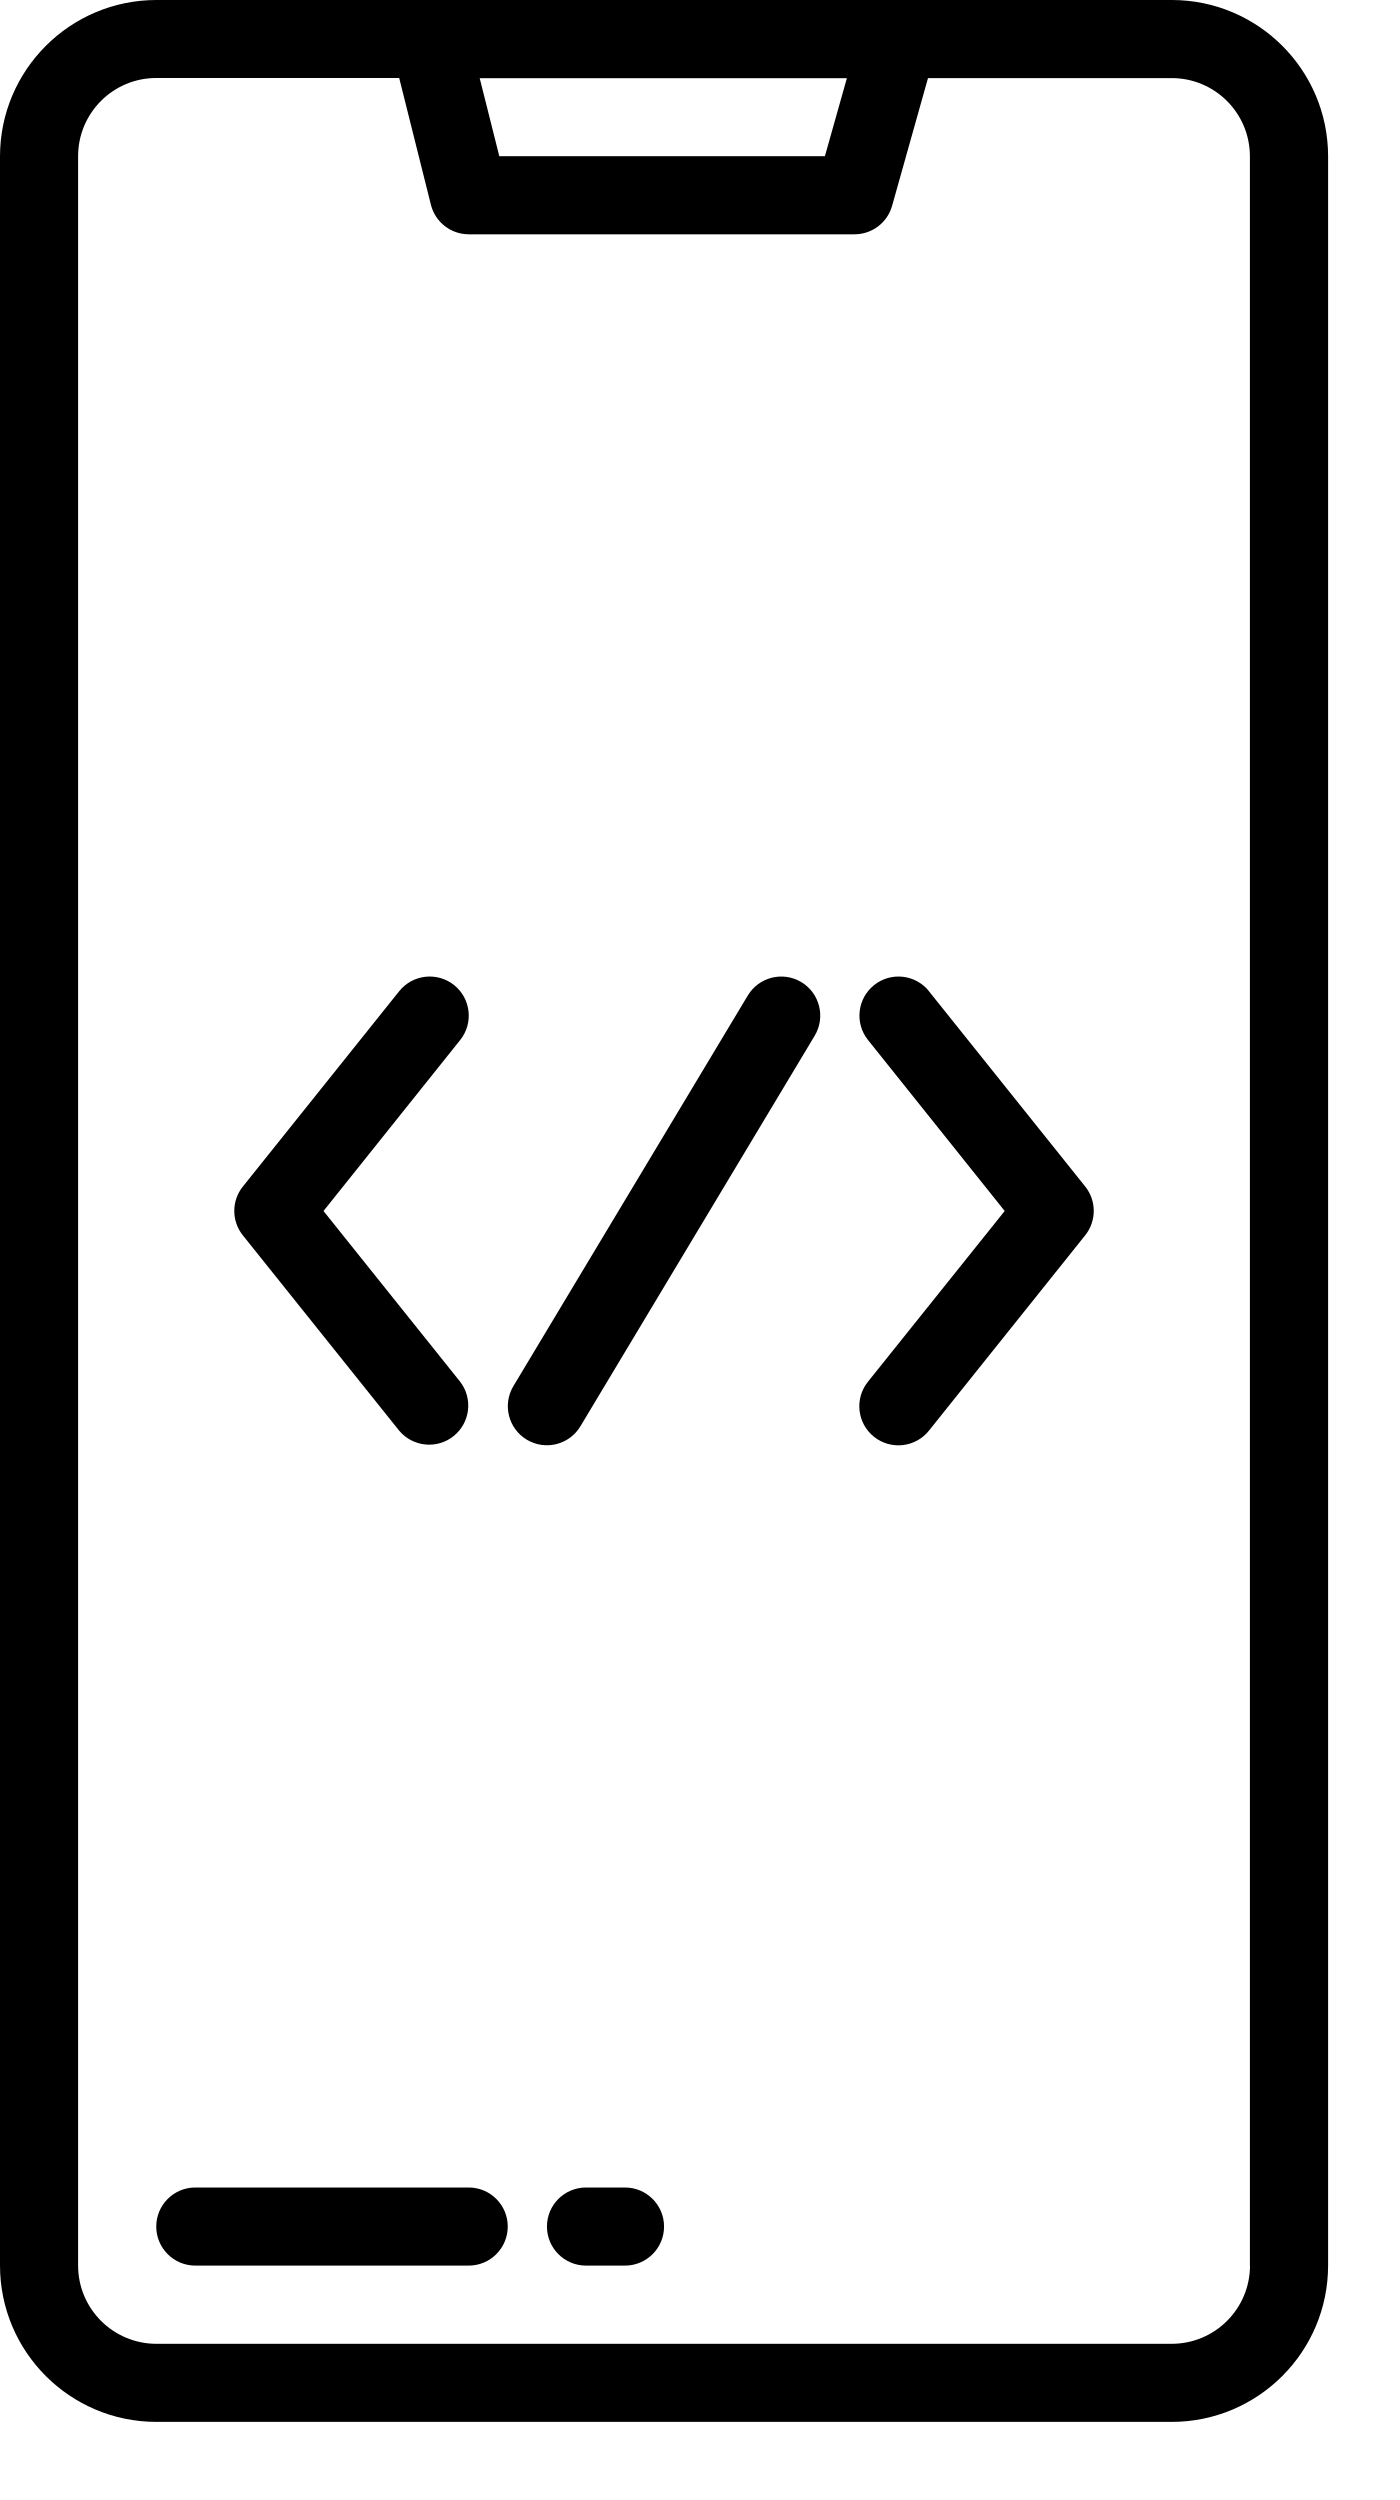
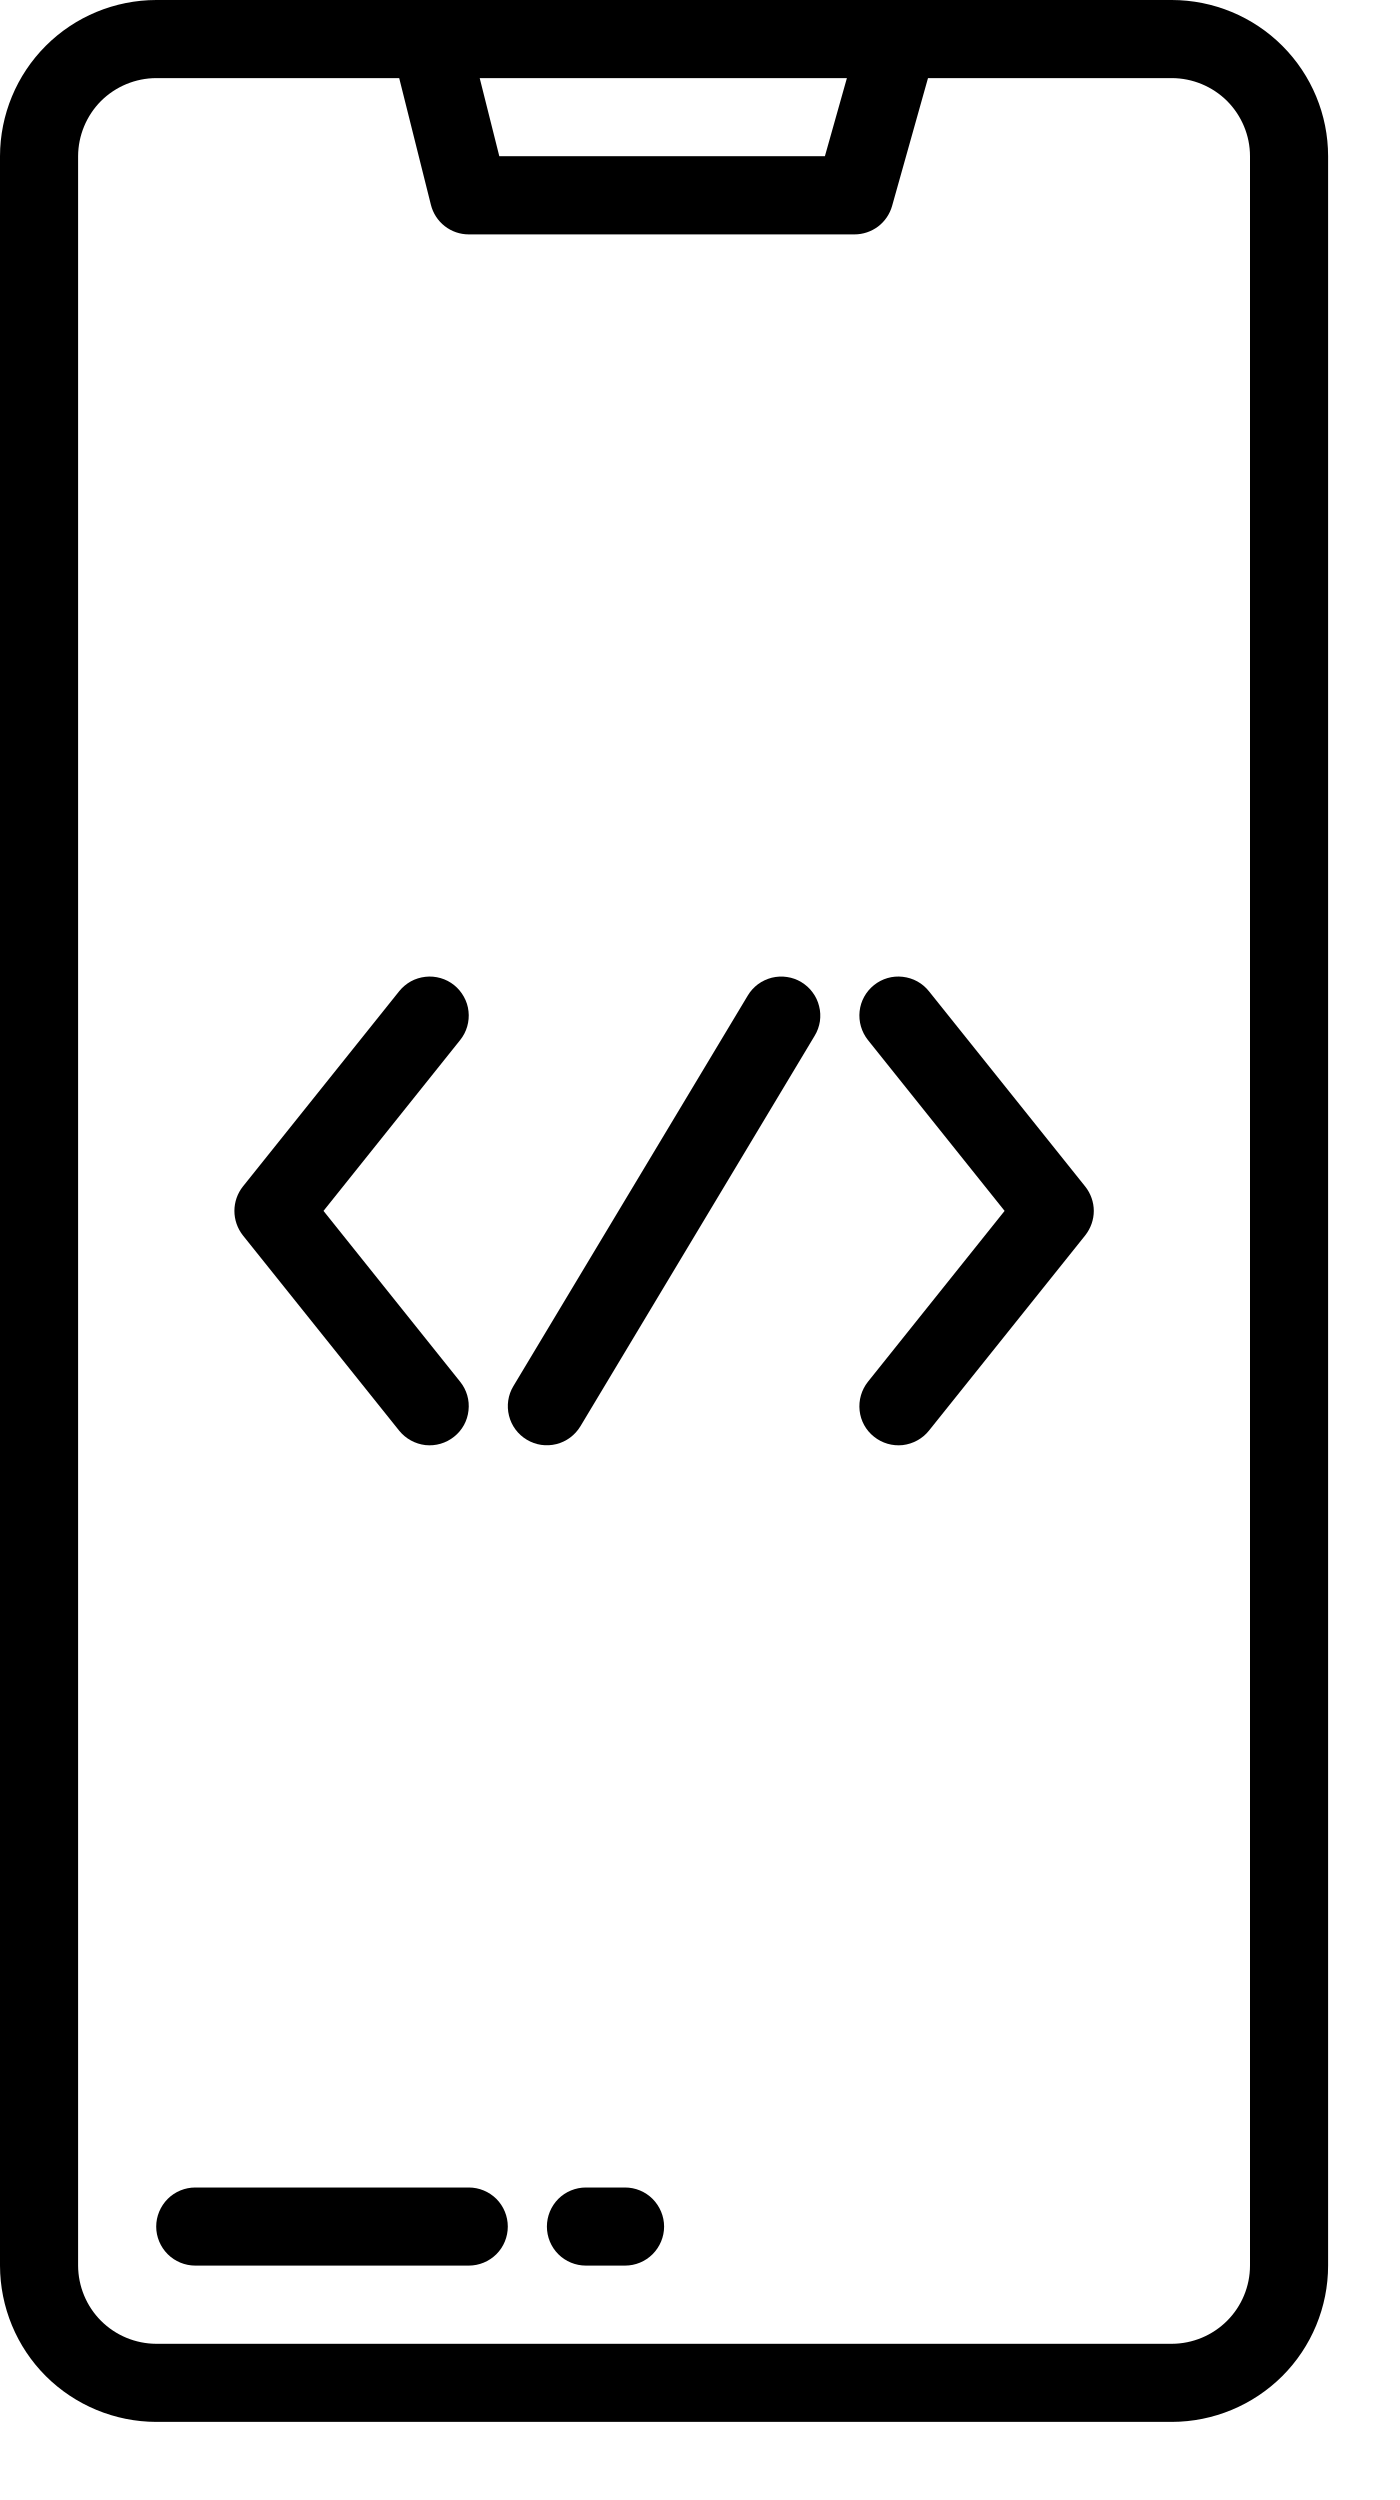
- <svg xmlns="http://www.w3.org/2000/svg" width="14" height="25" fill="none">
-   <g id="Mobile dev" fill="#000">
-     <path id="Vector" d="M11.719 0H1.563A1.565 1.565 0 000 1.563v21.093a1.565 1.565 0 001.563 1.563h10.156a1.565 1.565 0 001.562-1.563V1.563A1.564 1.564 0 0011.72 0zm-3.25.781l-.22.781H4.993l-.196-.78H8.47zM12.5 22.656a.783.783 0 01-.781.782H1.563a.783.783 0 01-.782-.782V1.563A.782.782 0 011.562.78h2.43l.317 1.267a.39.39 0 00.378.296h3.858a.39.39 0 00.376-.285L9.28.781h2.438a.782.782 0 01.781.781v21.094z" />
-     <path id="Vector_2" d="M4.688 21.875H1.953a.39.39 0 000 .781h2.734a.39.39 0 100-.781z" />
-     <path id="Vector_3" d="M6.25 21.875h-.39a.39.39 0 000 .781h.39a.39.39 0 100-.781z" />
-     <path id="Vector_4" d="M8.013 9.821a.39.39 0 00-.535.134l-2.344 3.906a.39.39 0 10.67.402l2.343-3.906a.391.391 0 00-.134-.536z" />
-     <path id="Vector_5" d="M9.29 9.912a.39.39 0 00-.61.488l1.367 1.71-1.368 1.708a.39.39 0 00.61.489l1.563-1.954a.391.391 0 000-.488L9.289 9.912z" />
-     <path id="Vector_6" d="M3.992 14.307a.391.391 0 00.61-.489L3.235 12.11l1.367-1.71a.39.39 0 10-.61-.488l-1.563 1.953a.39.39 0 000 .489l1.563 1.953z" />
+ <svg xmlns="http://www.w3.org/2000/svg" width="14" height="25" viewBox="0 0 14 25" fill="none">
+   <g id="Mobile dev">
+     <path id="Vector" d="M11.719 0H1.562C1.148 0.001 0.751 0.165 0.458 0.458C0.165 0.751 0.001 1.148 0 1.562V22.656C0.001 23.07 0.165 23.468 0.458 23.761C0.751 24.053 1.148 24.218 1.562 24.219H11.719C12.133 24.218 12.53 24.053 12.823 23.761C13.116 23.468 13.281 23.07 13.281 22.656V1.562C13.281 1.148 13.116 0.751 12.823 0.458C12.53 0.165 12.133 0.001 11.719 0ZM8.469 0.781L8.249 1.562H4.993L4.797 0.781H8.469ZM12.5 22.656C12.5 22.863 12.417 23.062 12.271 23.208C12.124 23.355 11.926 23.437 11.719 23.438H1.562C1.355 23.437 1.157 23.355 1.01 23.208C0.864 23.062 0.782 22.863 0.781 22.656V1.562C0.782 1.355 0.864 1.157 1.01 1.01C1.157 0.864 1.355 0.782 1.562 0.781H3.992L4.309 2.048C4.33 2.132 4.378 2.207 4.447 2.261C4.516 2.315 4.6 2.344 4.688 2.344H8.545C8.63 2.344 8.713 2.316 8.781 2.265C8.849 2.213 8.898 2.141 8.921 2.059L9.28 0.781H11.719C11.926 0.782 12.124 0.864 12.271 1.01C12.417 1.157 12.5 1.355 12.5 1.562V22.656Z" fill="black" />
+     <path id="Vector_2" d="M4.688 21.875H1.953C1.85 21.875 1.75 21.916 1.677 21.989C1.604 22.063 1.562 22.162 1.562 22.266C1.562 22.369 1.604 22.469 1.677 22.542C1.75 22.615 1.85 22.656 1.953 22.656H4.688C4.791 22.656 4.89 22.615 4.964 22.542C5.037 22.469 5.078 22.369 5.078 22.266C5.078 22.162 5.037 22.063 4.964 21.989C4.89 21.916 4.791 21.875 4.688 21.875Z" fill="black" />
+     <path id="Vector_3" d="M6.25 21.875H5.859C5.756 21.875 5.656 21.916 5.583 21.989C5.51 22.063 5.469 22.162 5.469 22.266C5.469 22.369 5.51 22.469 5.583 22.542C5.656 22.615 5.756 22.656 5.859 22.656H6.25C6.354 22.656 6.453 22.615 6.526 22.542C6.599 22.469 6.641 22.369 6.641 22.266C6.641 22.162 6.599 22.063 6.526 21.989C6.453 21.916 6.354 21.875 6.25 21.875Z" fill="black" />
+     <path id="Vector_4" d="M8.013 9.821C7.97 9.795 7.921 9.777 7.87 9.77C7.819 9.762 7.768 9.765 7.718 9.777C7.668 9.79 7.621 9.812 7.58 9.842C7.539 9.873 7.504 9.911 7.478 9.955L5.134 13.861C5.08 13.95 5.065 14.057 5.09 14.157C5.115 14.258 5.179 14.344 5.268 14.397C5.357 14.451 5.463 14.466 5.564 14.441C5.664 14.416 5.75 14.352 5.804 14.263L8.147 10.357C8.174 10.313 8.191 10.264 8.199 10.214C8.206 10.163 8.204 10.111 8.191 10.062C8.179 10.012 8.157 9.965 8.126 9.924C8.096 9.882 8.057 9.848 8.013 9.821Z" fill="black" />
+     <path id="Vector_5" d="M9.289 9.912C9.257 9.872 9.218 9.839 9.173 9.814C9.128 9.789 9.078 9.774 9.027 9.768C8.924 9.756 8.821 9.786 8.74 9.851C8.659 9.916 8.607 10.01 8.596 10.113C8.585 10.216 8.615 10.319 8.679 10.4L10.046 12.109L8.679 13.818C8.615 13.899 8.585 14.002 8.596 14.105C8.607 14.209 8.659 14.303 8.74 14.367C8.821 14.432 8.924 14.462 9.027 14.451C9.13 14.439 9.225 14.387 9.289 14.307L10.852 12.354C10.907 12.284 10.938 12.198 10.938 12.109C10.938 12.021 10.907 11.934 10.852 11.865L9.289 9.912Z" fill="black" />
+     <path id="Vector_6" d="M3.992 14.307C4.057 14.387 4.151 14.439 4.254 14.451C4.357 14.462 4.46 14.432 4.541 14.367C4.622 14.303 4.674 14.209 4.685 14.105C4.697 14.002 4.667 13.899 4.602 13.818L3.235 12.109L4.602 10.4C4.634 10.36 4.658 10.314 4.672 10.265C4.686 10.216 4.691 10.164 4.685 10.113C4.68 10.062 4.664 10.013 4.639 9.968C4.614 9.923 4.581 9.883 4.541 9.851C4.501 9.819 4.455 9.795 4.406 9.781C4.356 9.767 4.305 9.762 4.254 9.768C4.203 9.774 4.153 9.789 4.108 9.814C4.064 9.839 4.024 9.872 3.992 9.912L2.429 11.865C2.374 11.934 2.344 12.021 2.344 12.109C2.344 12.198 2.374 12.284 2.429 12.354L3.992 14.307Z" fill="black" />
  </g>
</svg>
